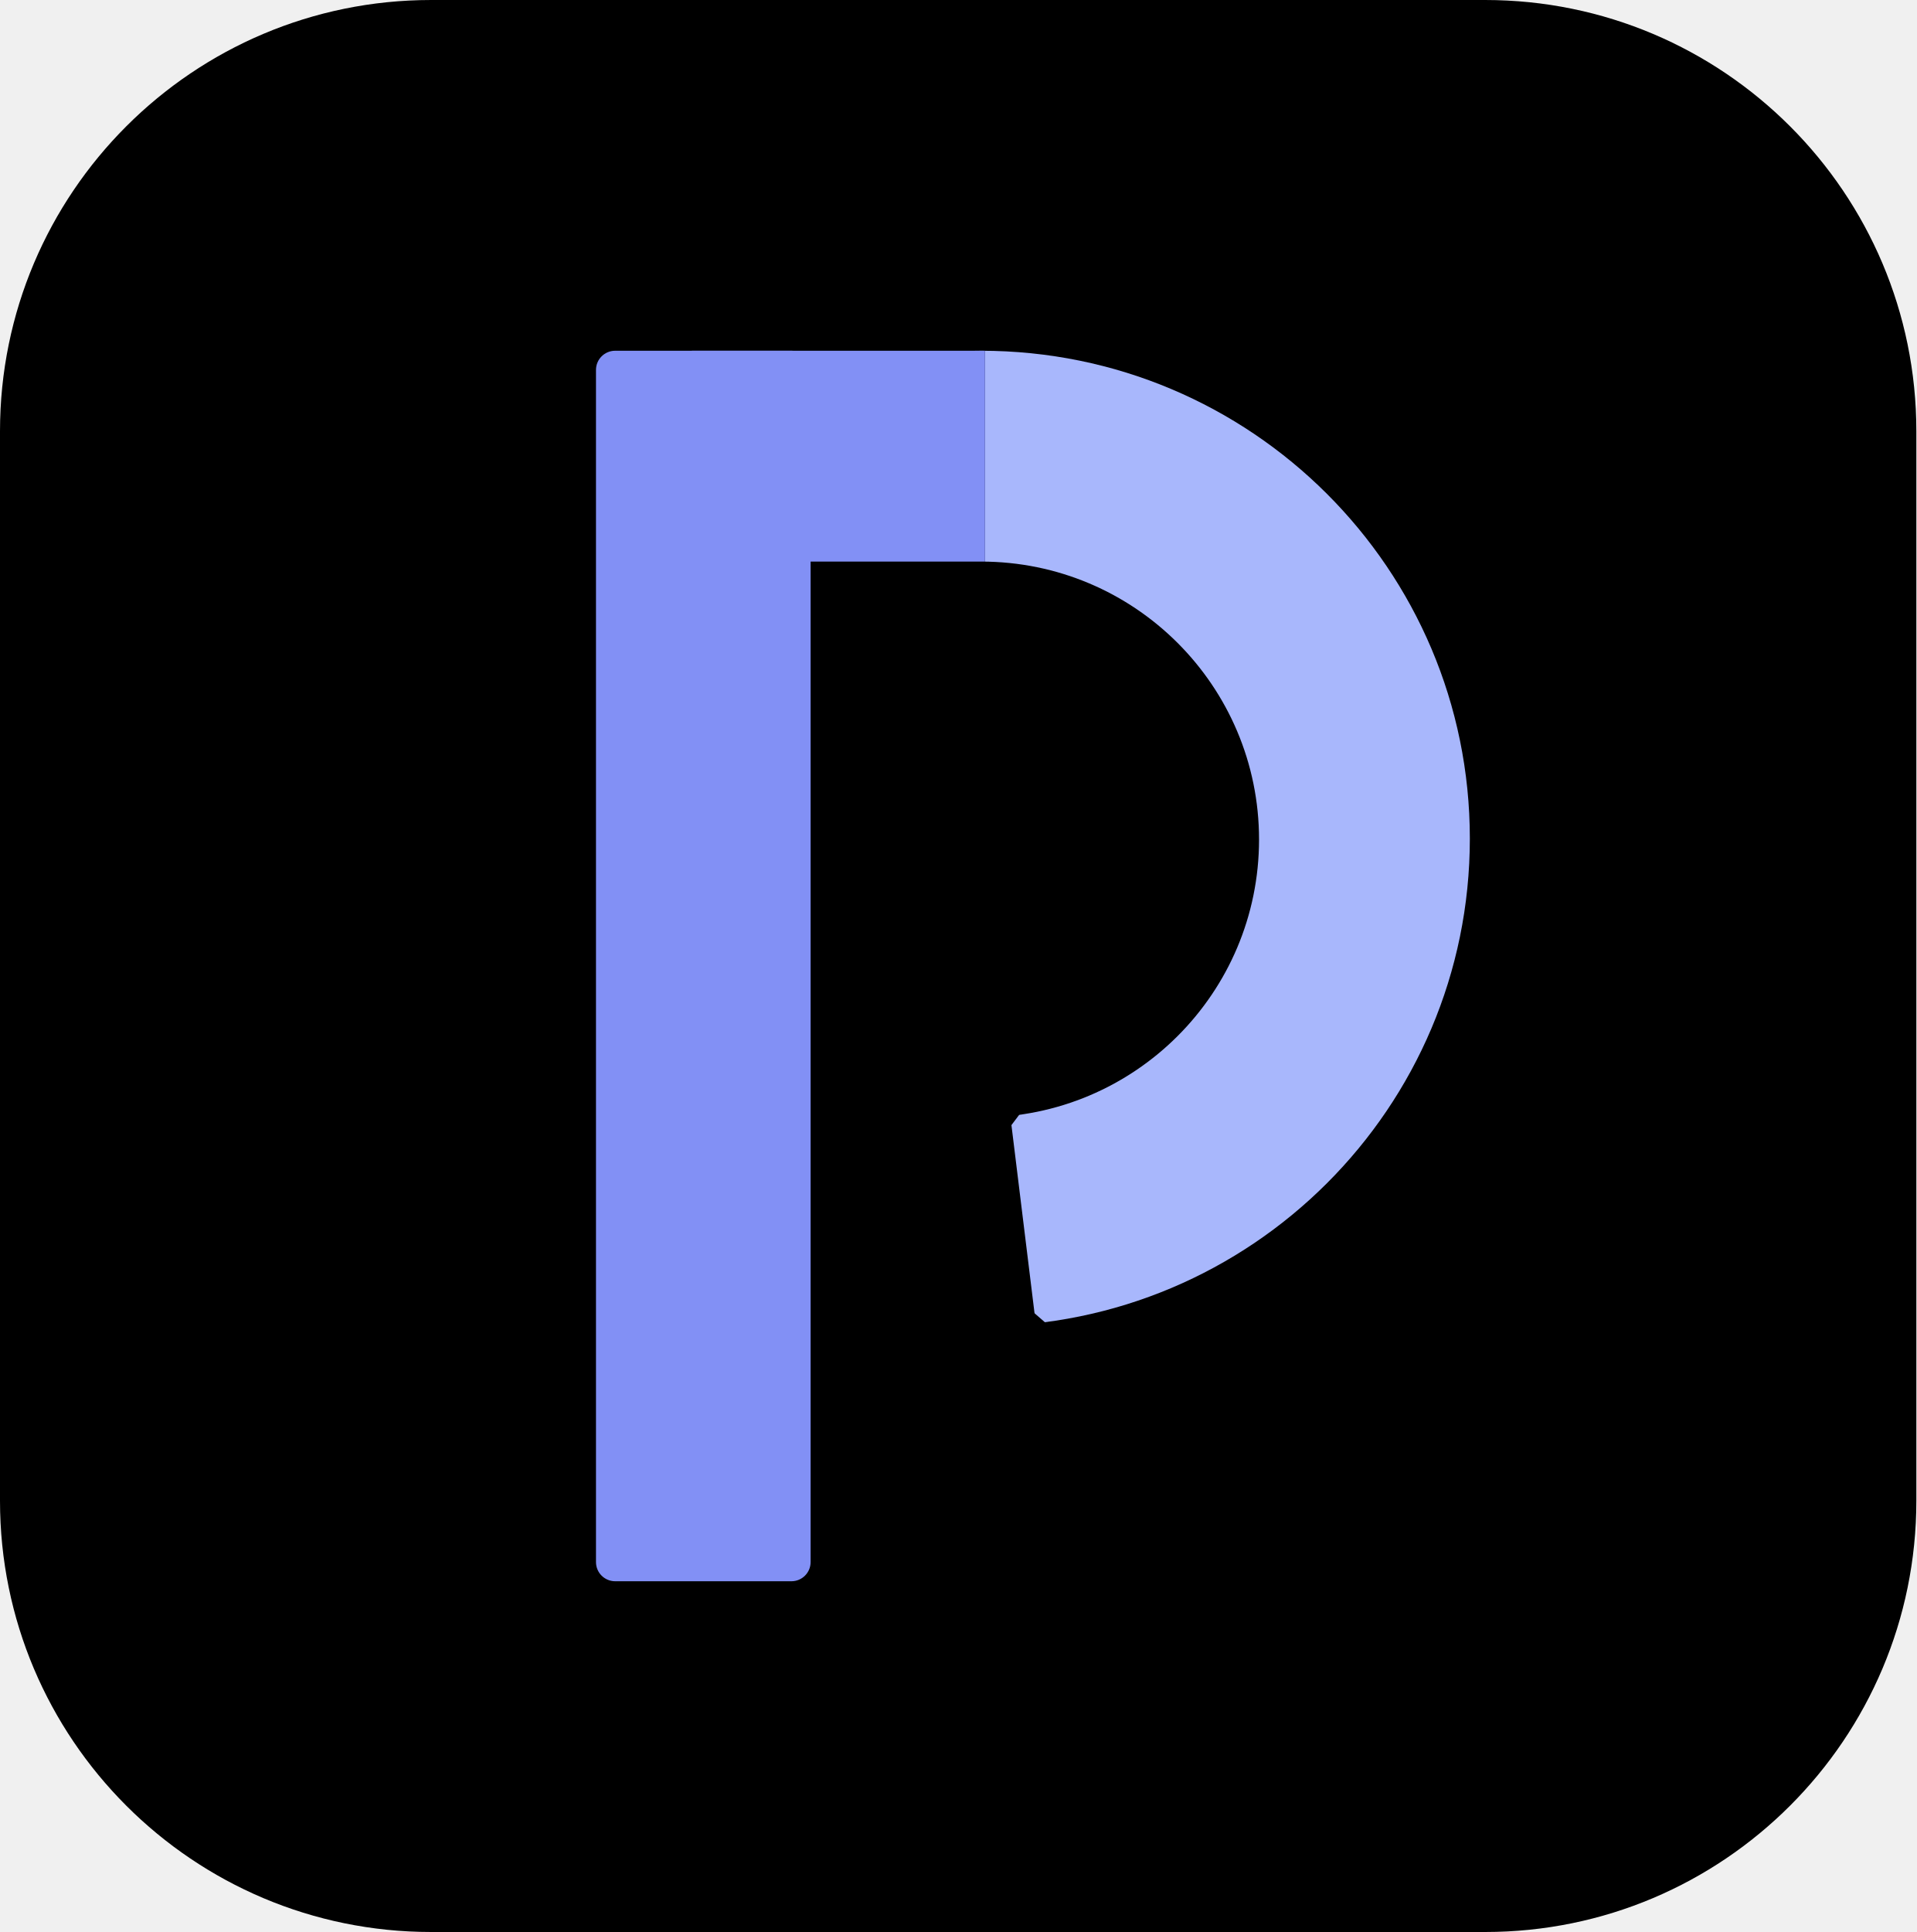
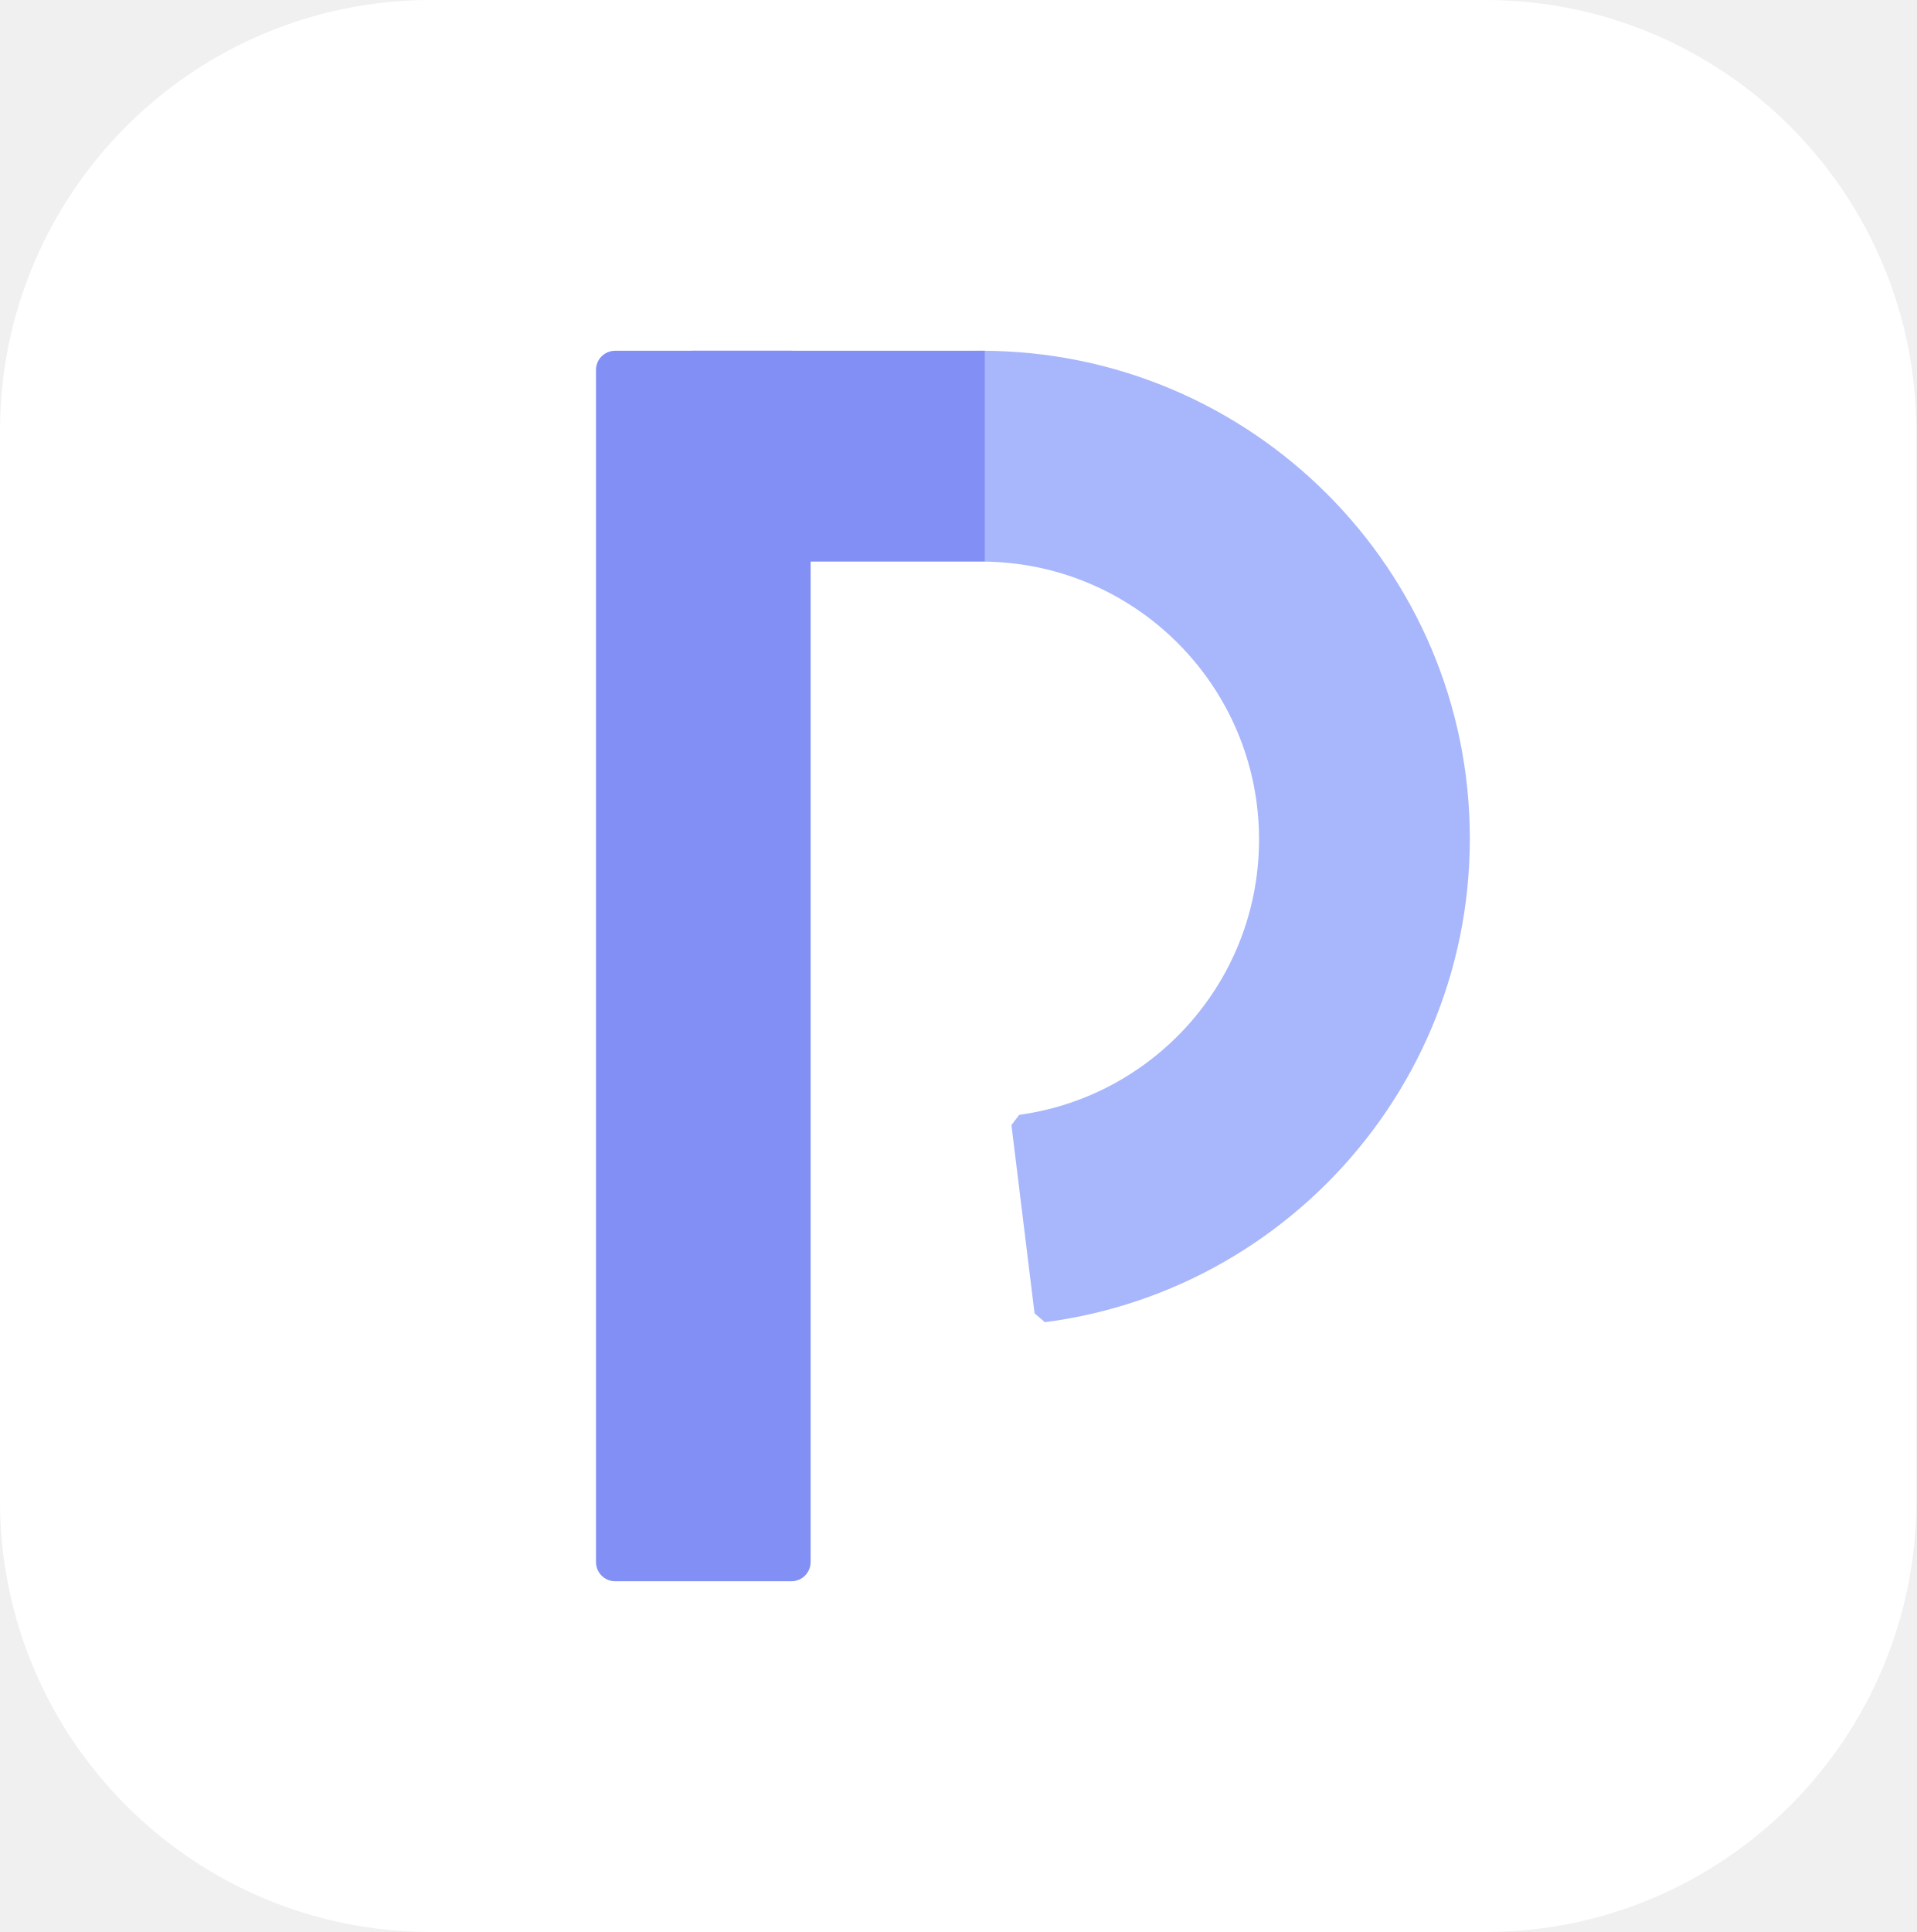
<svg xmlns="http://www.w3.org/2000/svg" width="1000" height="1008" viewBox="0 0 1000 1008" fill="none">
-   <rect width="1000" height="1008" rx="225" fill="black" />
+   <style>
+   .bg { fill: #ffffff; }
+   @media (prefers-color-scheme: dark) {
+     .bg { fill: #000000; }
+   }
+ </style>
+   <rect class="bg" width="1000" height="1008" rx="225" />
  <path d="M512 183C652.833 183 767 296.944 767 437.5C767 578.056 652.833 692 512 692C371.167 692 257 578.056 257 437.5C257 296.944 371.167 183 512 183ZM512 293C431.919 293 367 357.919 367 438C367 518.081 431.919 583 512 583C592.081 583 657 518.081 657 438C657 357.919 592.081 293 512 293Z" fill="#A8B7FC" />
-   <rect x="256" y="183" width="258" height="511" fill="black" />
-   <rect x="409.478" y="550.616" width="113" height="196" transform="rotate(-7 409.478 550.616)" fill="black" />
-   <rect x="507.792" y="705.011" width="36" height="35" transform="rotate(-49 507.792 705.011)" fill="black" />
-   <rect x="489.293" y="579.946" width="36" height="35" transform="rotate(-53 489.293 579.946)" fill="black" />
+   <rect class="bg" x="256" y="183" width="258" height="511" />
+   <rect class="bg" x="409.478" y="550.616" width="113" height="196" transform="rotate(-7 409.478 550.616)" />
+   <rect class="bg" x="507.792" y="705.011" width="36" height="35" transform="rotate(-49 507.792 705.011)" />
+   <rect class="bg" x="489.293" y="579.946" width="36" height="35" transform="rotate(-53 489.293 579.946)" />
  <rect x="361" y="183" width="153" height="110" fill="#8290F5" />
  <rect x="311" y="183" width="112" height="642" rx="10" fill="#8290F5" />
</svg>
